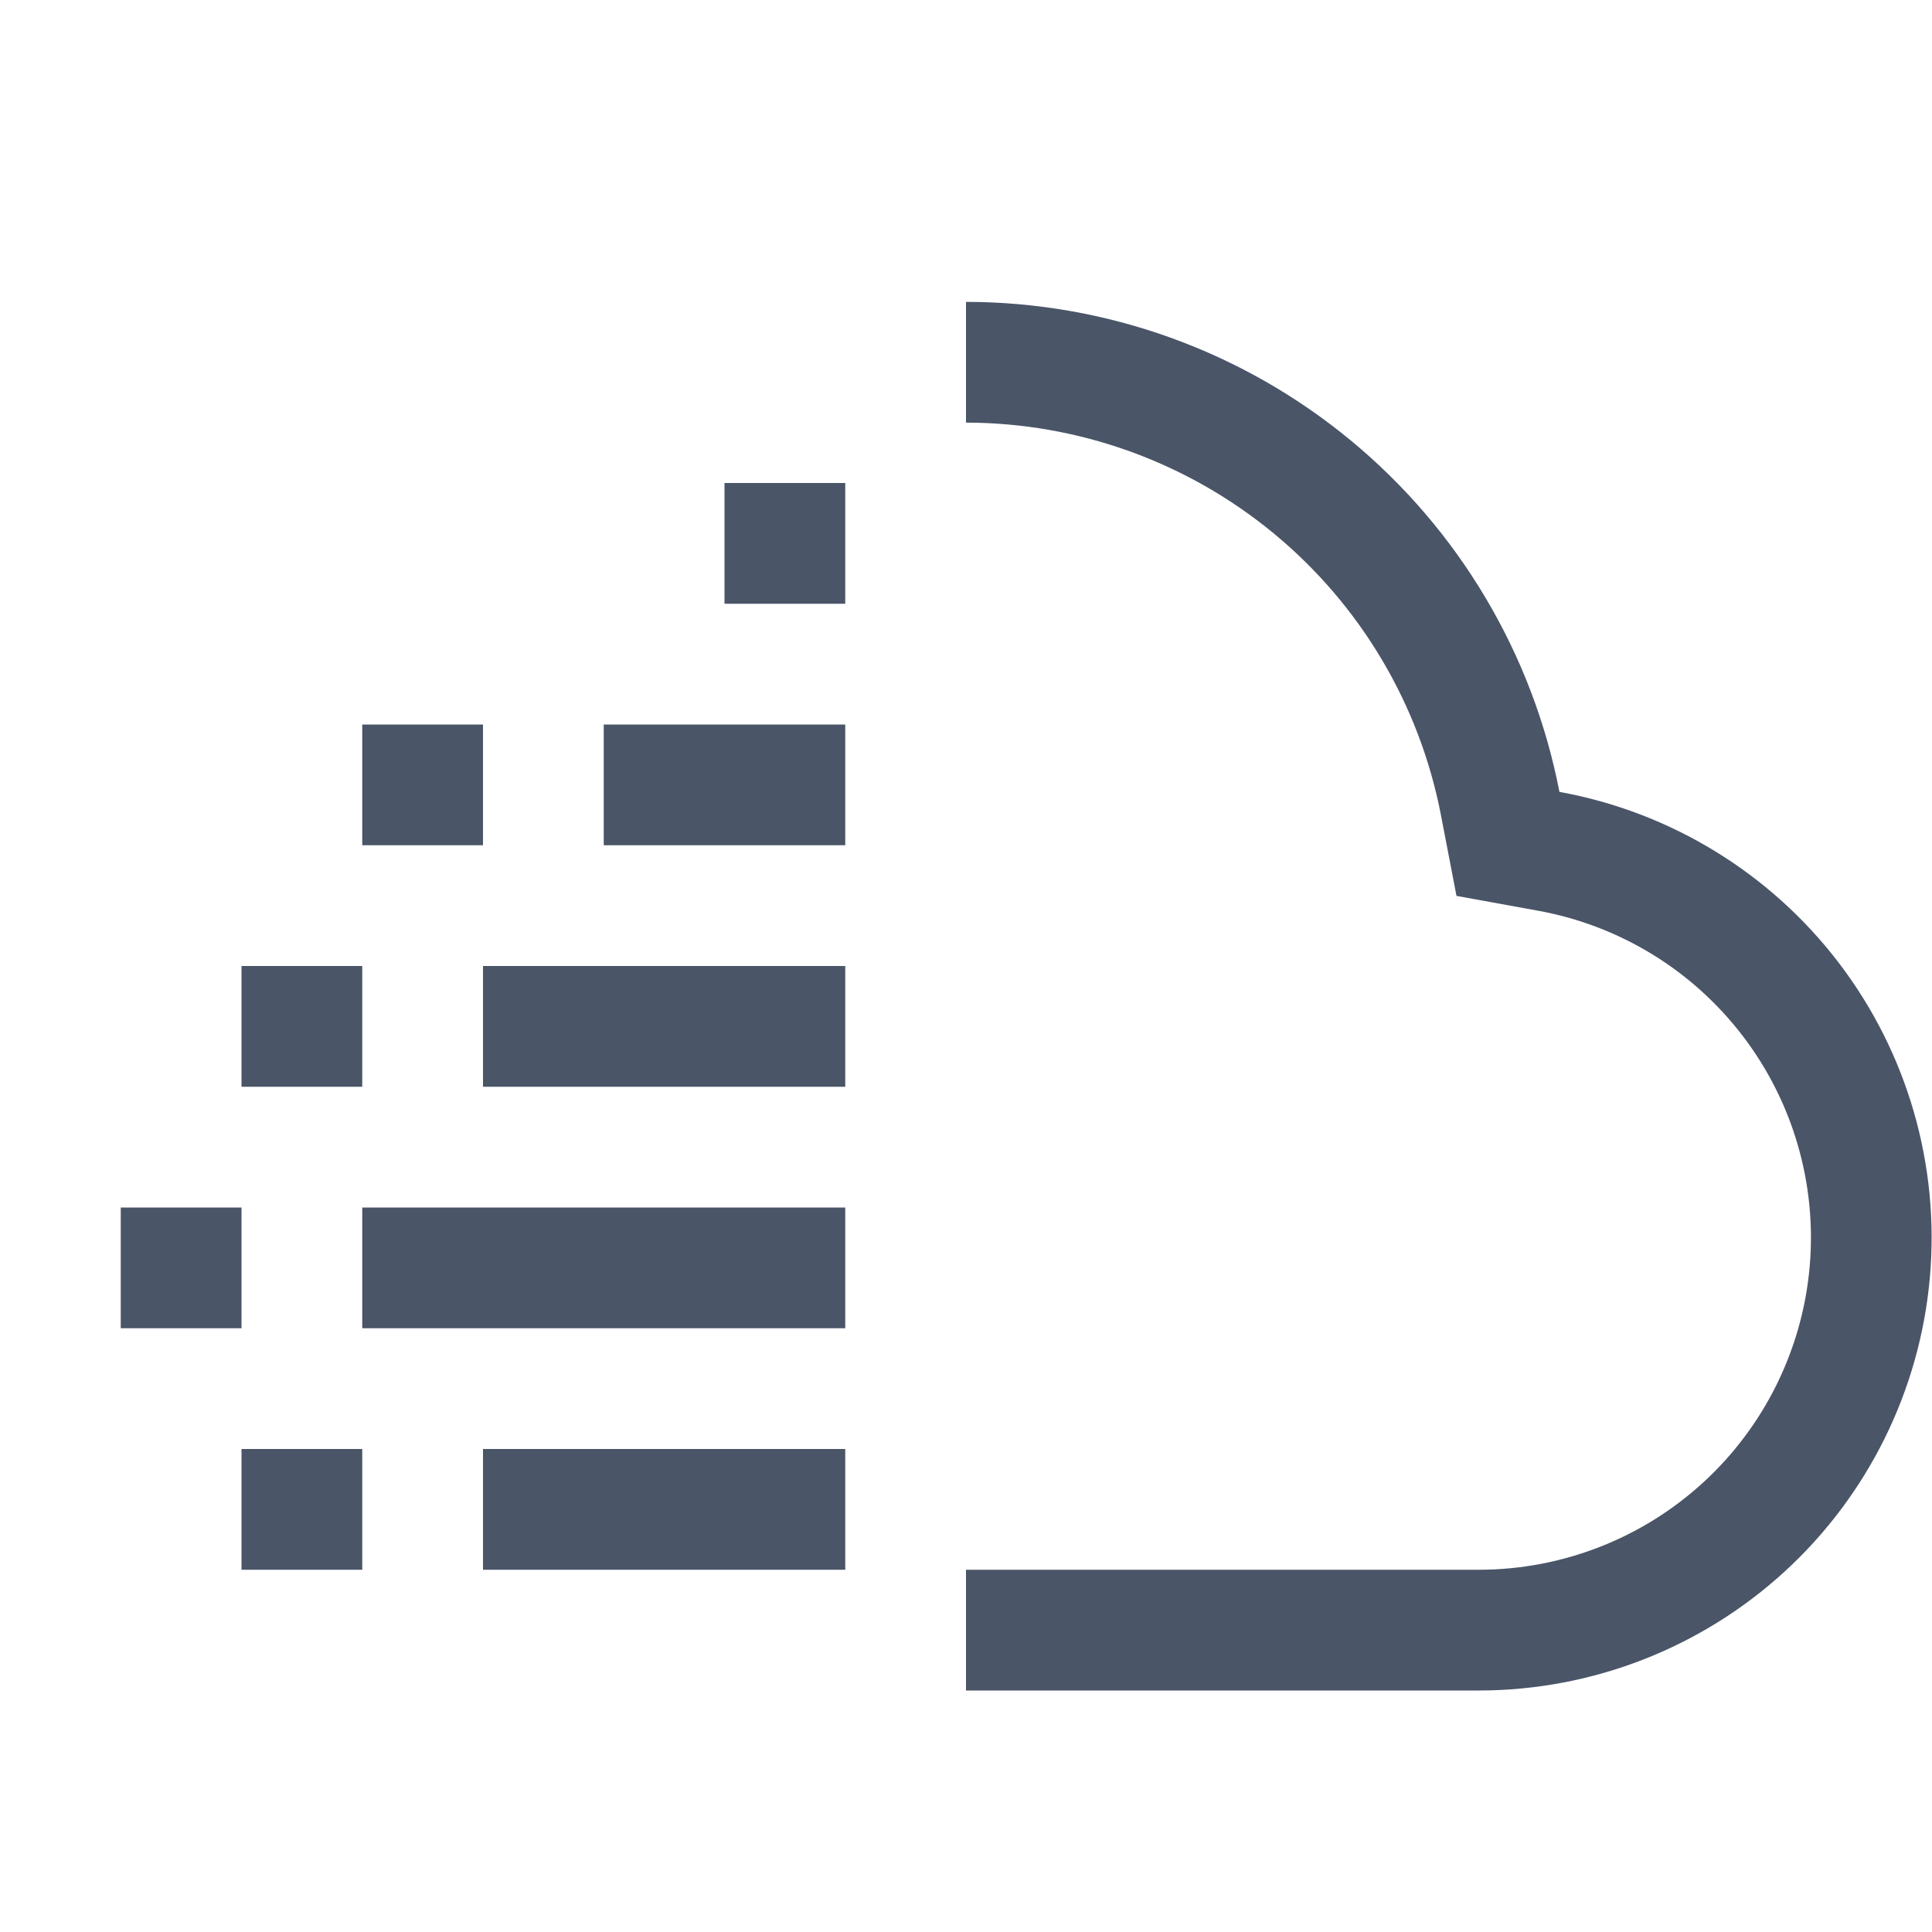
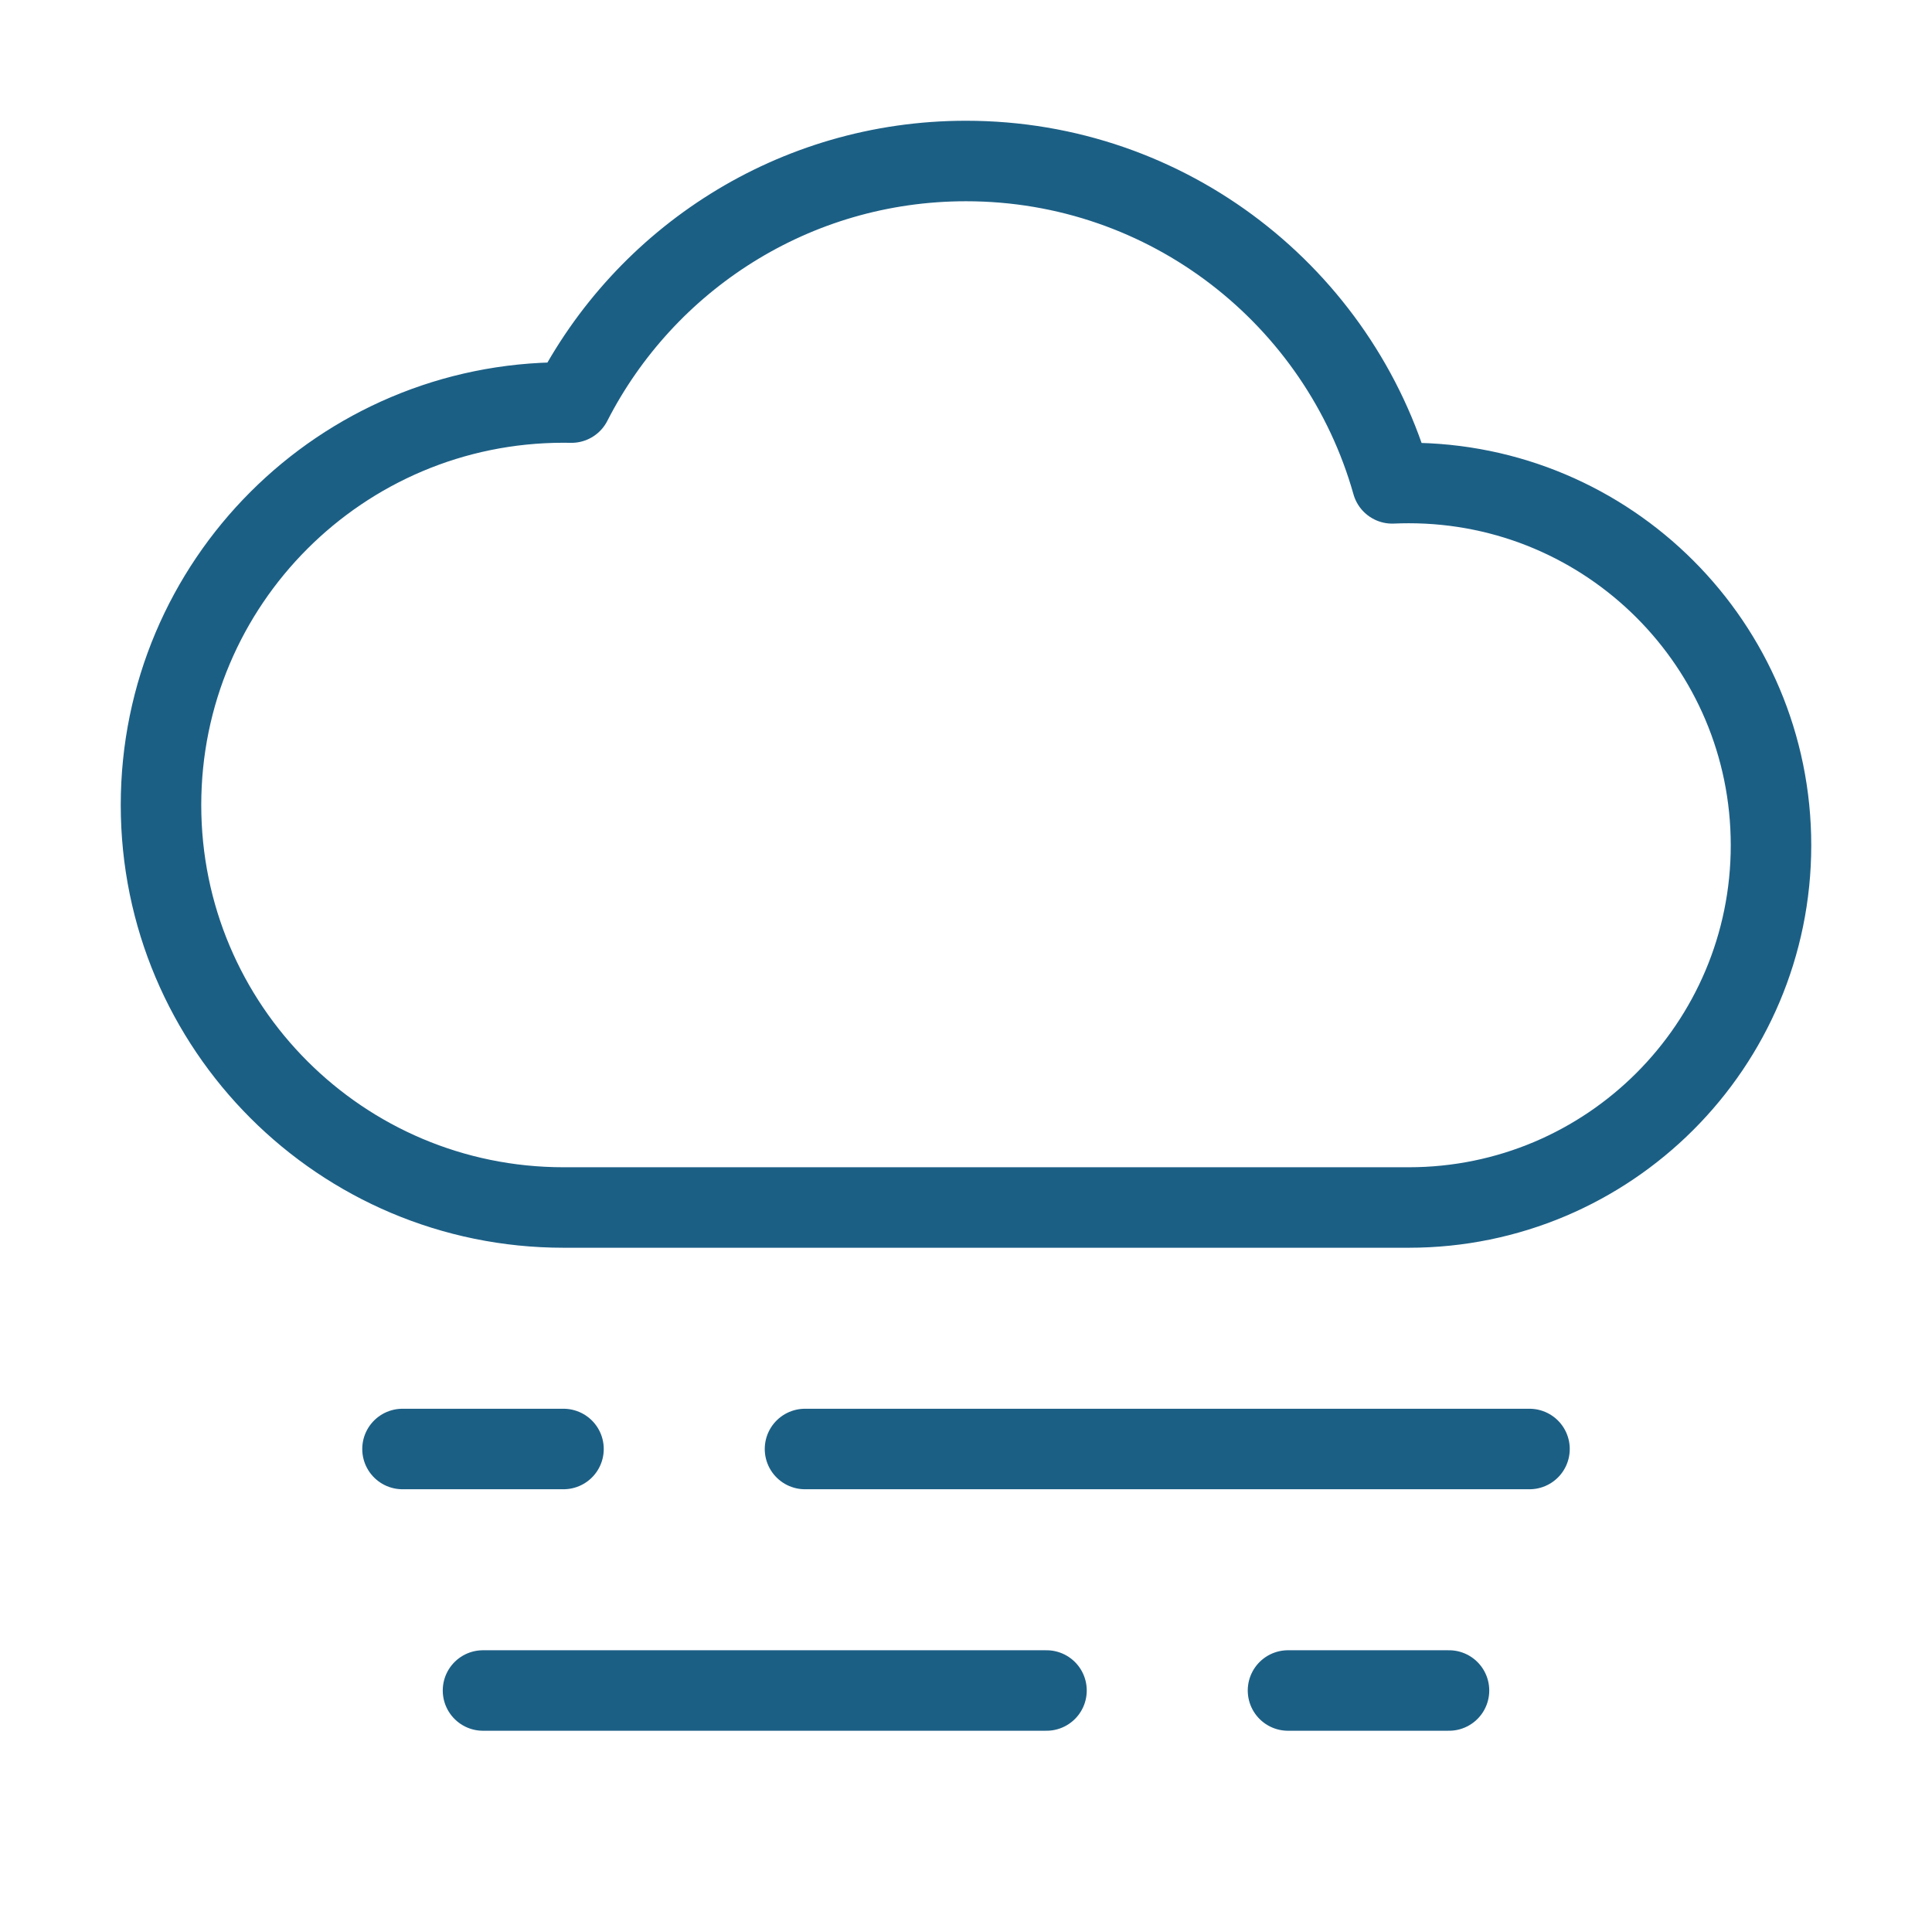
- <svg xmlns="http://www.w3.org/2000/svg" width="56" height="56" viewBox="0 0 56 56" fill="none">
-   <path d="M45.201 22.953C44.427 18.957 42.288 15.355 39.15 12.764C36.012 10.172 32.07 8.753 28 8.75V12.25C31.256 12.253 34.41 13.389 36.921 15.462C39.432 17.535 41.144 20.416 41.764 23.613L42.217 25.968L44.578 26.397C46.942 26.825 49.06 28.121 50.517 30.031C51.975 31.941 52.665 34.326 52.454 36.719C52.242 39.112 51.144 41.34 49.374 42.965C47.604 44.589 45.291 45.493 42.889 45.5H28V49H42.889C46.165 48.993 49.32 47.761 51.735 45.547C54.149 43.332 55.648 40.295 55.938 37.031C56.227 33.768 55.286 30.514 53.299 27.909C51.312 25.305 48.423 23.537 45.199 22.953M14 42H24.5V45.5H14V42ZM7 42H10.5V45.5H7V42ZM10.5 35H24.5V38.5H10.5V35ZM3.5 35H7V38.5H3.5V35ZM14 28H24.5V31.5H14V28ZM7 28H10.5V31.5H7V28ZM17.5 21H24.5V24.5H17.5V21ZM10.5 21H14V24.5H10.5V21ZM21 14H24.5V17.5H21V14Z" fill="#4A5568" />
+ <svg xmlns="http://www.w3.org/2000/svg" width="48" height="48" viewBox="0 0 48 48" fill="none">
+   <path d="M26 42H12M38 36H20M14 36H10M36 42H32M14 30C8.477 30 4 25.523 4 20C4 14.477 8.477 10 14 10C14.066 10 14.132 10.001 14.198 10.002C16.019 6.439 19.724 4 24 4C29.038 4 33.286 7.388 34.589 12.009C34.725 12.003 34.862 12 35 12C39.971 12 44 16.029 44 21C44 25.971 39.971 30 35 30C27.487 30 22.47 30 14 30Z" stroke="#1C5F85" stroke-width="2" stroke-linecap="round" stroke-linejoin="round" />
</svg>
